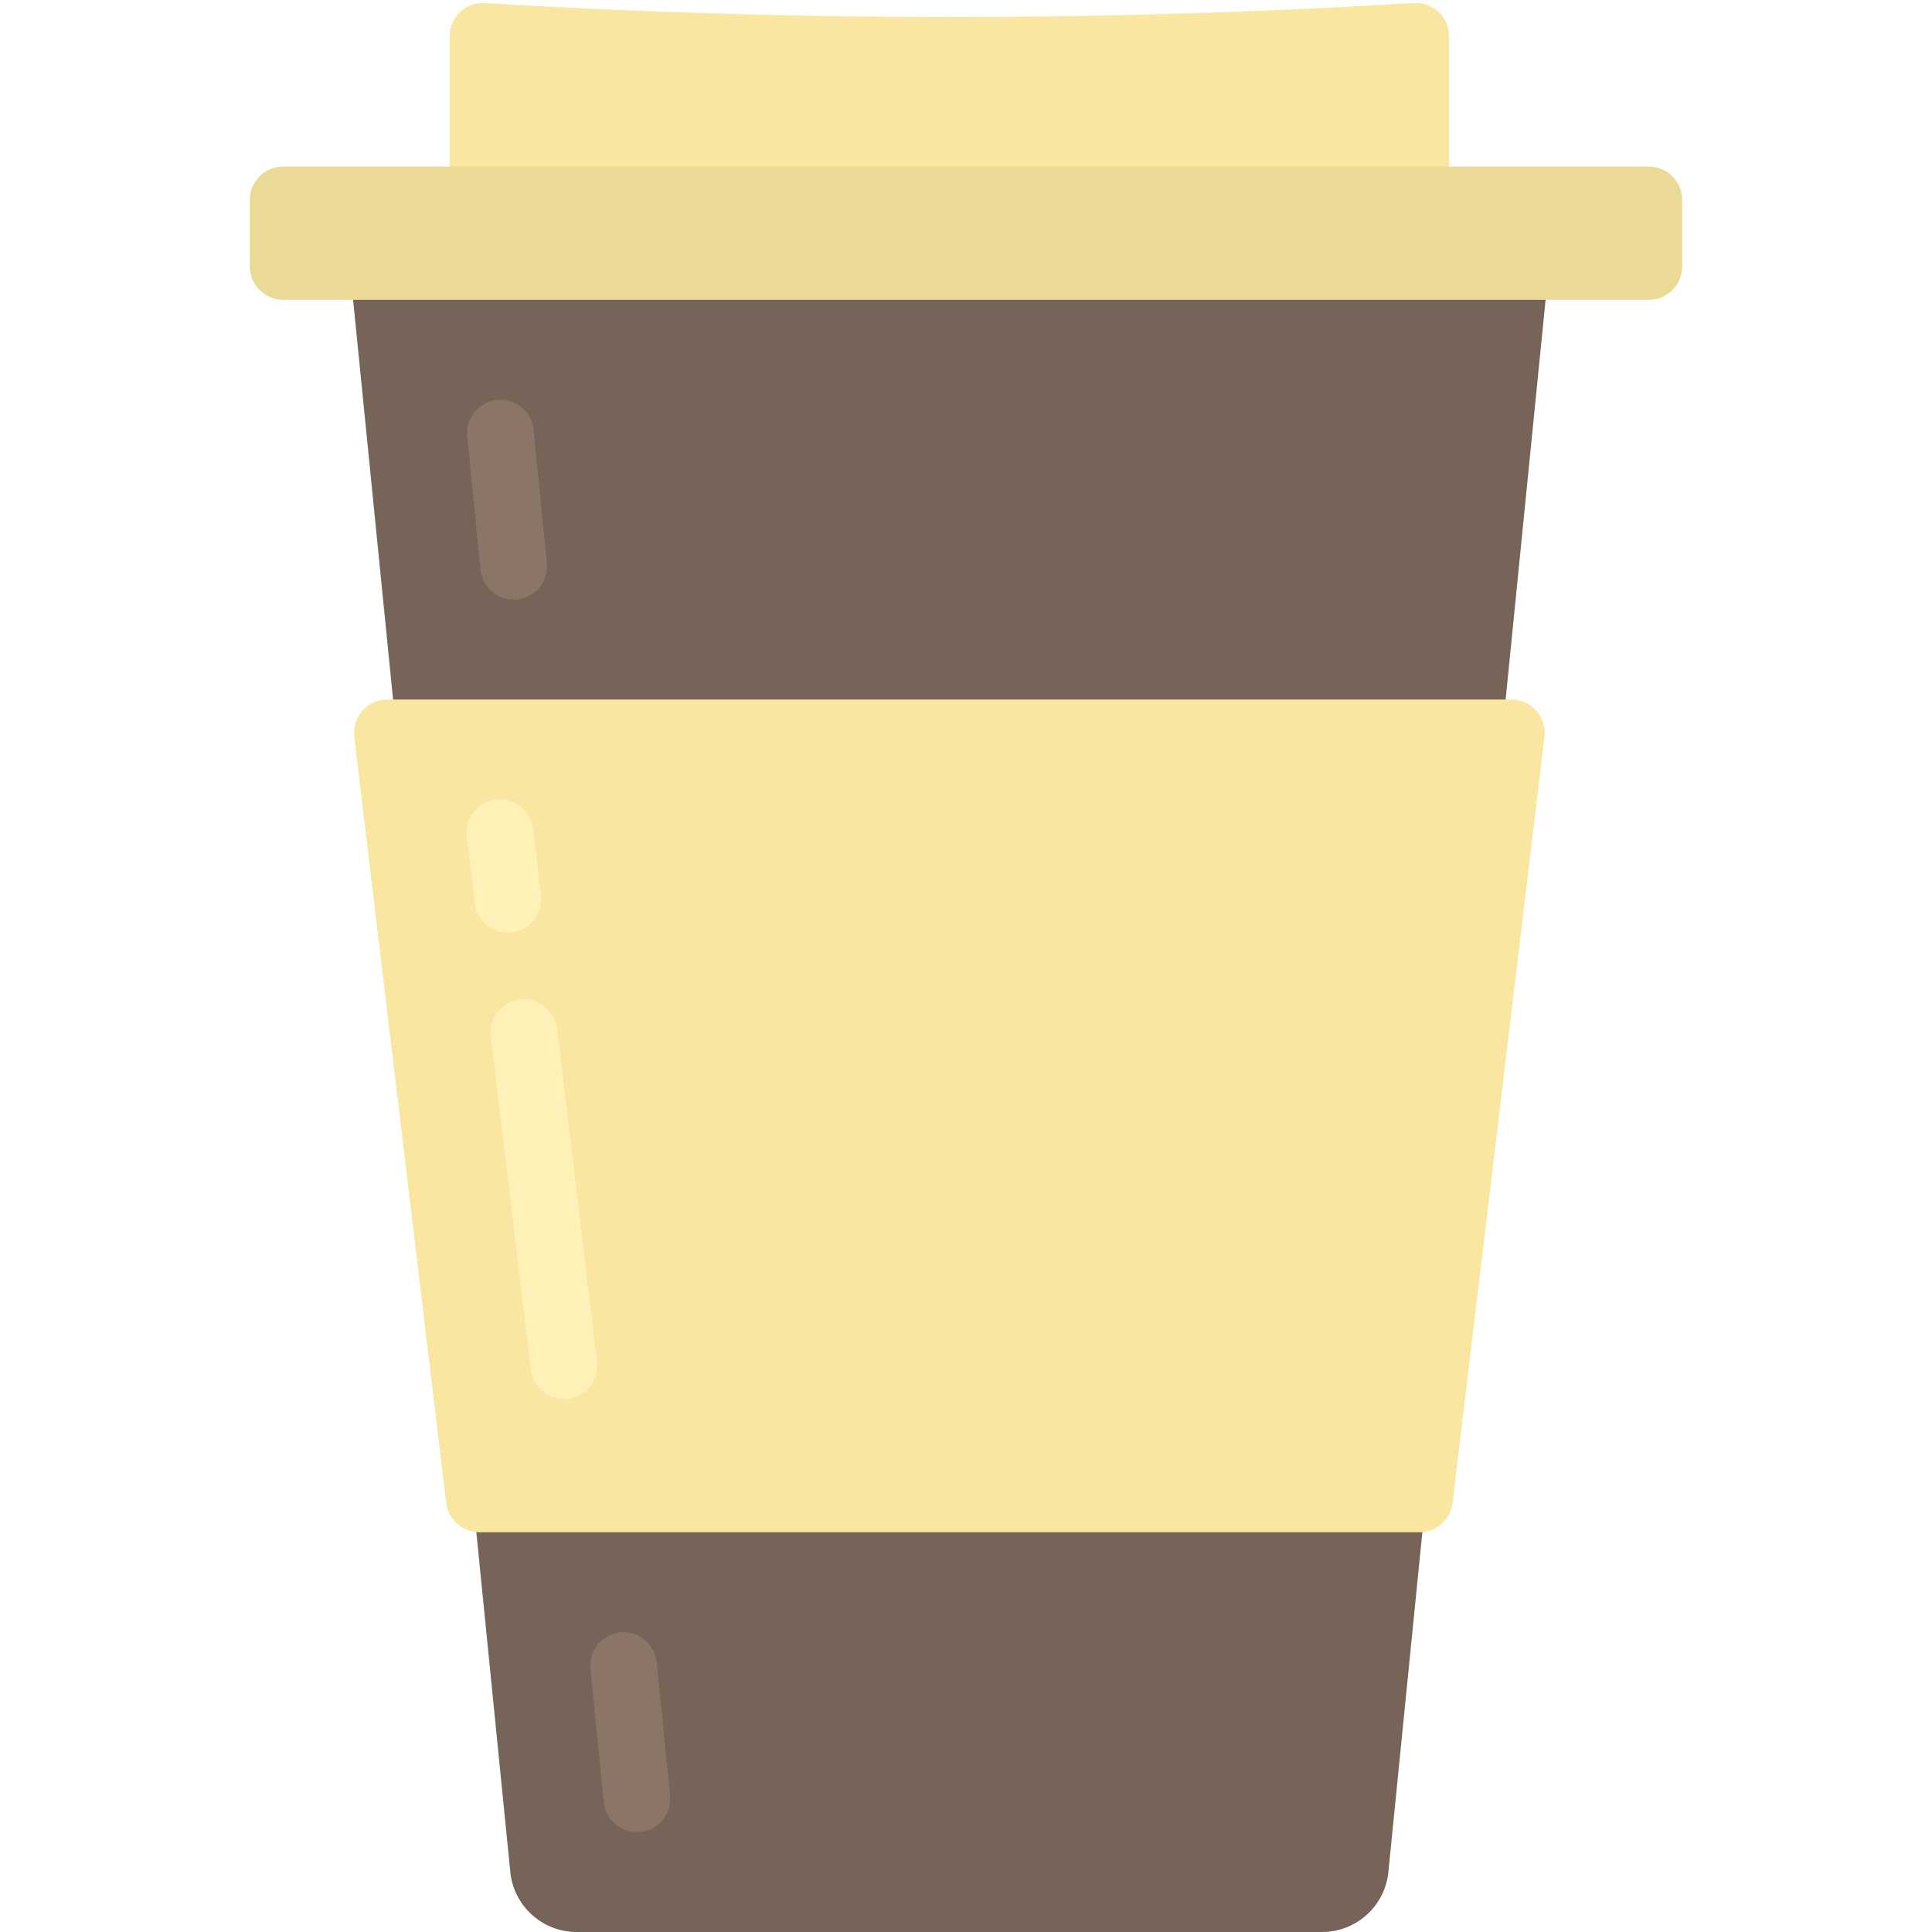
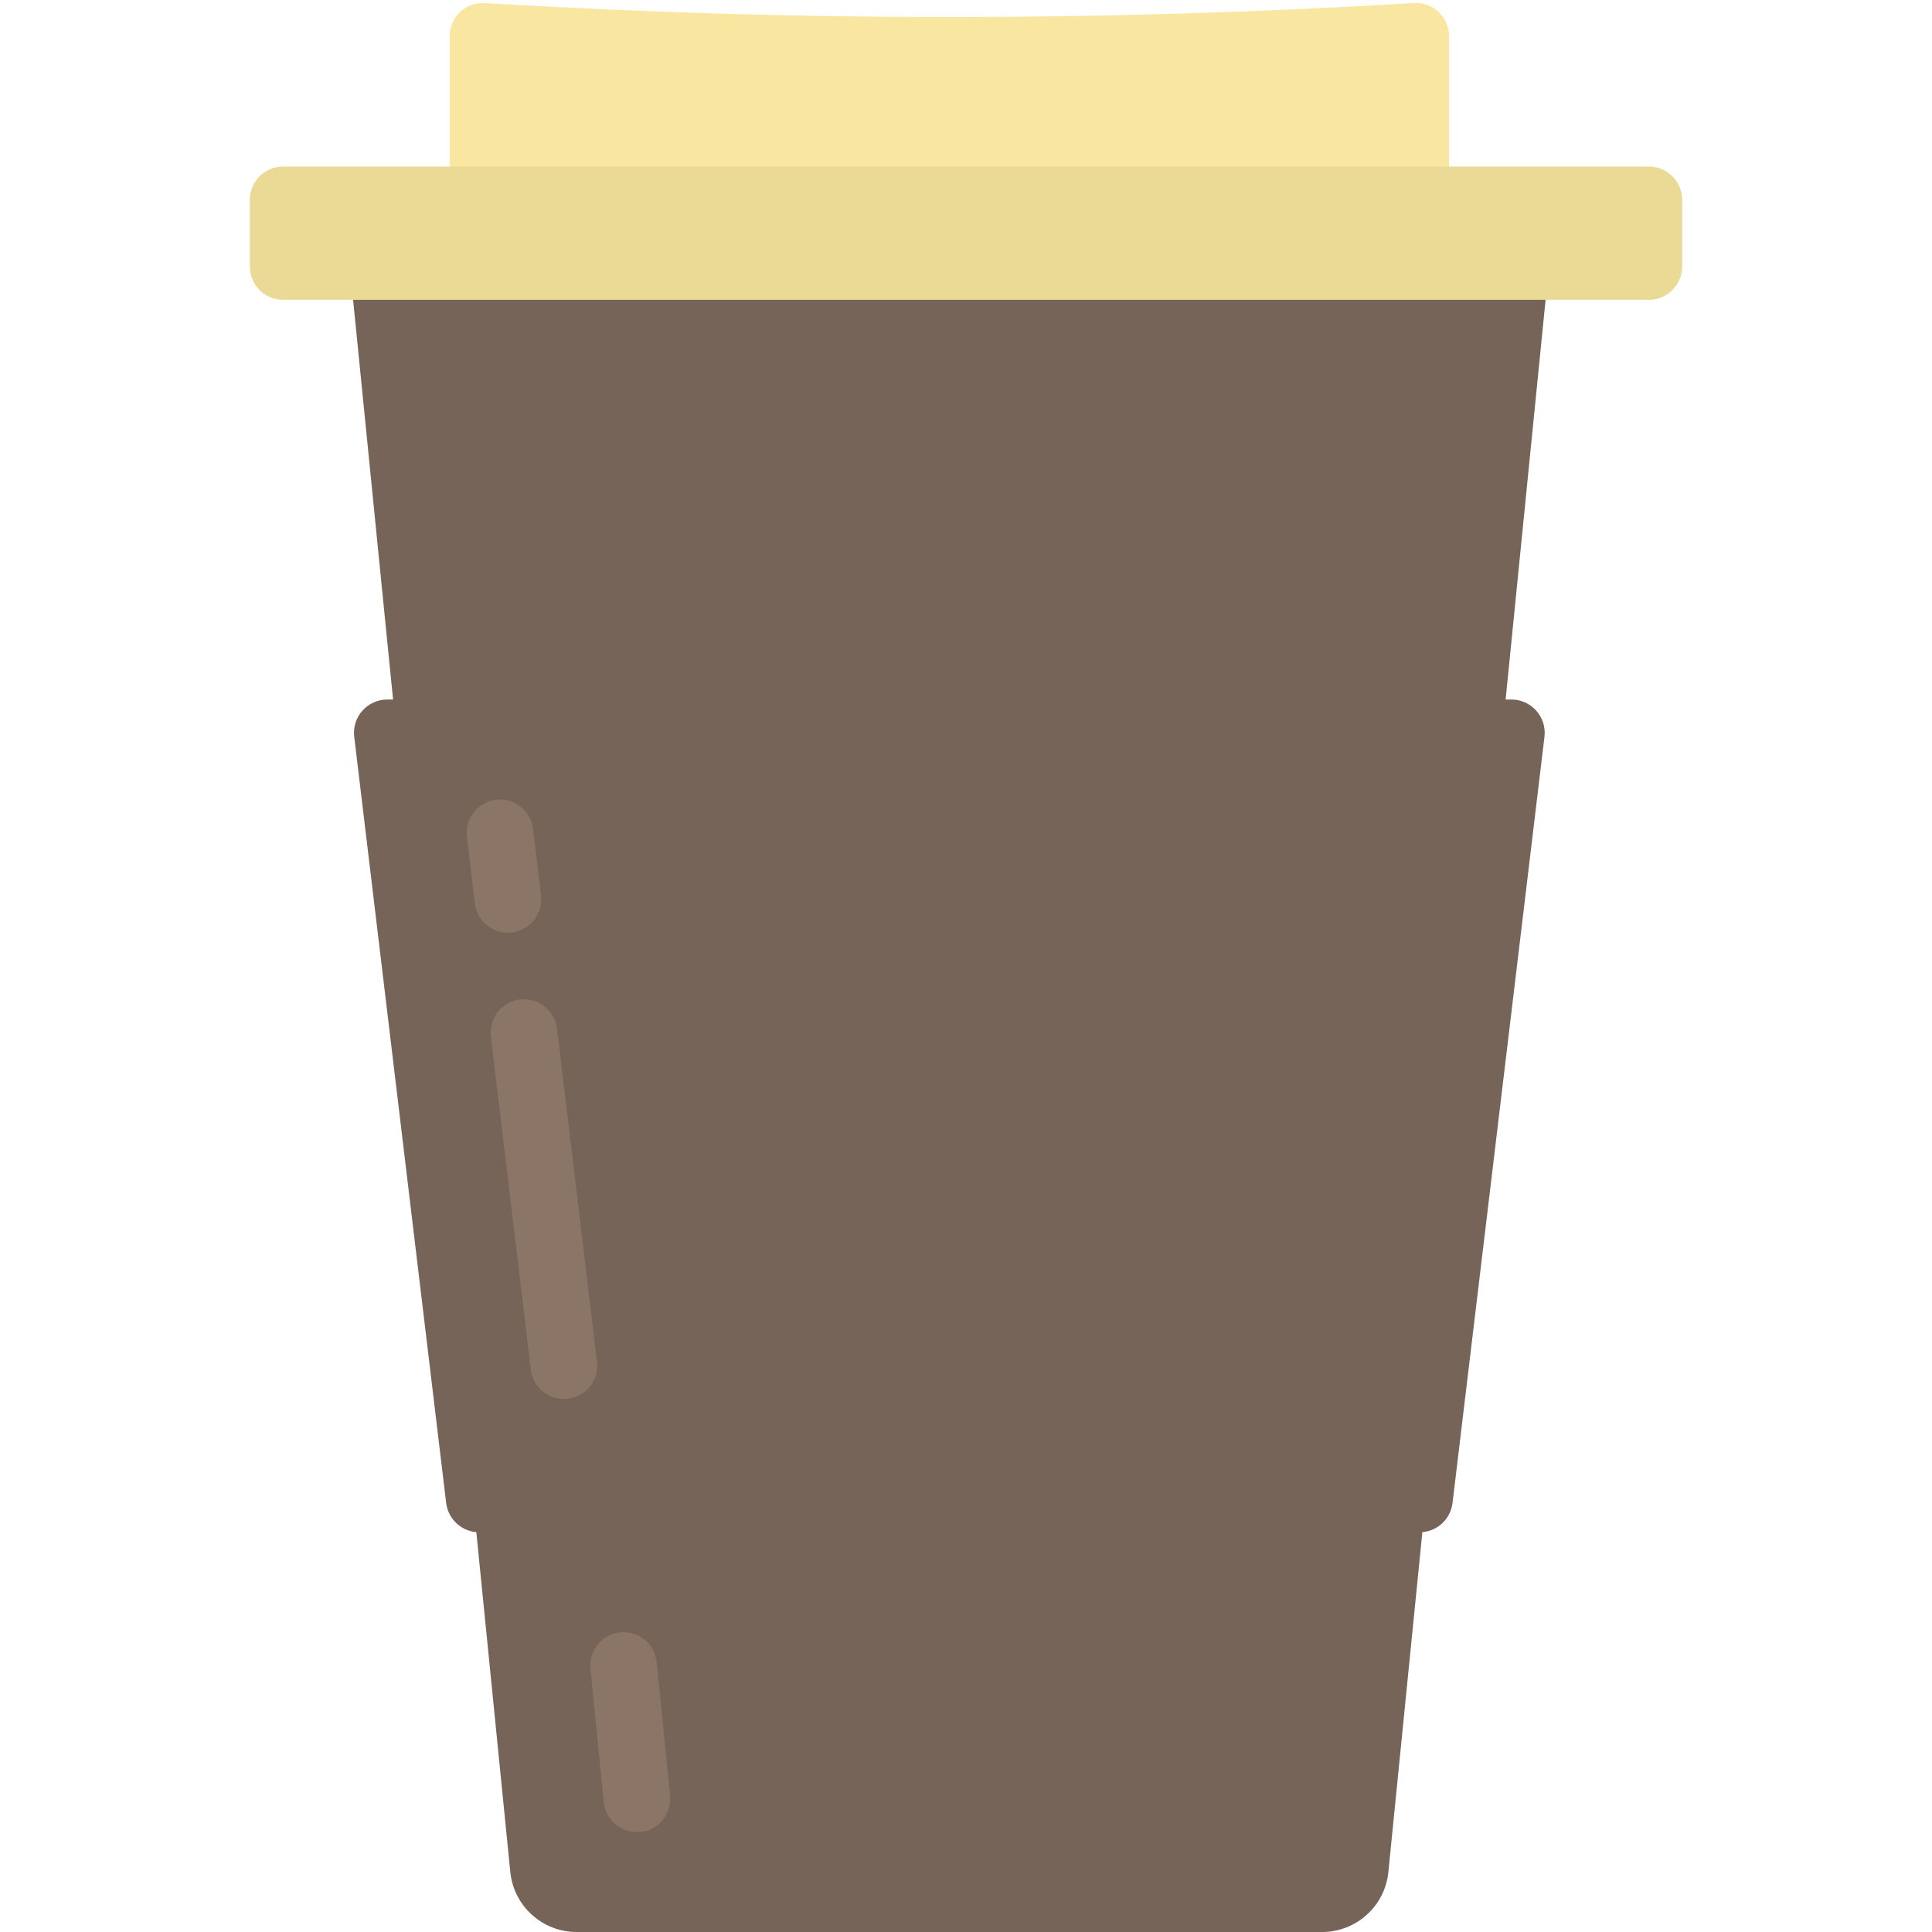
<svg xmlns="http://www.w3.org/2000/svg" id="mask" width="800px" height="800px" viewBox="-7.5 0 58 58" version="1.1">
  <g fill="none" fill-rule="evenodd" id="Page-1" stroke="none" stroke-width="1">
    <g id="007---Coffee-Cup">
      <path d="M36,7 L6,7 L6,1.085 C5.999,0.811 6.112,0.548 6.311,0.36 C6.511,0.172 6.779,0.075 7.053,0.092 C16.343,0.652 25.657,0.652 34.947,0.092 C35.221,0.075 35.489,0.172 35.689,0.36 C35.888,0.548 36.001,0.811 36,1.085 L36,7 Z" fill="#F9E6A1" id="Path" />
      <path d="M35.2,46 L34.18,56.2 C34.077,57.222 33.217,58 32.19,58 L9.81,58 C8.783,58 7.923,57.222 7.82,56.2 L6.8,46 L4.3,21 L3.1,9 L3,6 L39,6.222 L38.9,9 L37.7,21 L35.2,46 Z" fill="#766458" id="Path" />
-       <path d="M35.113,46 L6.887,46 C6.381,46 5.954,45.622 5.894,45.119 L3.134,22.119 C3.1,21.835 3.189,21.55 3.379,21.336 C3.569,21.122 3.841,21 4.127,21 L37.873,21 C38.159,21 38.431,21.122 38.621,21.336 C38.811,21.55 38.9,21.835 38.866,22.119 L36.106,45.119 C36.046,45.622 35.619,46 35.113,46 Z" fill="#F9E6A1" id="Path" />
+       <path d="M35.113,46 L6.887,46 C6.381,46 5.954,45.622 5.894,45.119 L3.134,22.119 C3.1,21.835 3.189,21.55 3.379,21.336 C3.569,21.122 3.841,21 4.127,21 L37.873,21 C38.159,21 38.431,21.122 38.621,21.336 C38.811,21.55 38.9,21.835 38.866,22.119 L36.106,45.119 C36.046,45.622 35.619,46 35.113,46 Z" fill="#766458" id="Path" />
      <rect fill="#EBD996" height="4" id="Rectangle" rx="1" width="43" x="0" y="5" />
-       <path d="M7.919,18 C7.406,17.999 6.976,17.611 6.925,17.1 L6.525,13.1 C6.47,12.55 6.871,12.06 7.42,12.005 C7.97,11.949 8.461,12.35 8.516,12.9 L8.916,16.9 C8.944,17.165 8.865,17.43 8.697,17.636 C8.529,17.843 8.285,17.974 8.02,18 C7.986,18.002 7.953,18.002 7.919,18 Z" fill="#8A7567" id="Path" />
+       <path d="M7.919,18 C7.406,17.999 6.976,17.611 6.925,17.1 L6.525,13.1 C6.47,12.55 6.871,12.06 7.42,12.005 C7.97,11.949 8.461,12.35 8.516,12.9 L8.916,16.9 C8.944,17.165 8.865,17.43 8.697,17.636 C8.529,17.843 8.285,17.974 8.02,18 C7.986,18.002 7.953,18.002 7.919,18 Z" fill="#766458" id="Path" />
      <path d="M11.619,55 C11.106,54.999 10.676,54.611 10.625,54.1 L10.225,50.1 C10.17,49.55 10.57,49.06 11.12,49.005 C11.67,48.95 12.16,49.35 12.215,49.9 L12.615,53.9 C12.643,54.165 12.564,54.43 12.396,54.636 C12.228,54.843 11.985,54.974 11.72,55 C11.686,55 11.652,55 11.619,55 Z" fill="#8A7567" id="Path" />
-       <path d="M7.748,28 C7.242,28 6.816,27.621 6.756,27.119 L6.516,25.119 C6.45,24.571 6.842,24.073 7.39,24.007 C7.938,23.941 8.436,24.333 8.502,24.881 L8.742,26.881 C8.774,27.144 8.699,27.409 8.535,27.618 C8.371,27.827 8.131,27.961 7.868,27.993 C7.828,27.998 7.788,28 7.748,28 Z" fill="#FFF1B8" id="Path" />
-       <path d="M9.428,42 C8.922,42 8.496,41.621 8.436,41.119 L7.236,31.119 C7.17,30.57 7.562,30.072 8.111,30.006 C8.659,29.941 9.157,30.332 9.223,30.881 L10.423,40.881 C10.455,41.144 10.38,41.409 10.216,41.618 C10.052,41.827 9.812,41.961 9.549,41.993 C9.509,41.998 9.468,42 9.428,42 Z" fill="#FFF1B8" id="Path" />
+       <path d="M7.748,28 C7.242,28 6.816,27.621 6.756,27.119 L6.516,25.119 C6.45,24.571 6.842,24.073 7.39,24.007 C7.938,23.941 8.436,24.333 8.502,24.881 L8.742,26.881 C8.774,27.144 8.699,27.409 8.535,27.618 C8.371,27.827 8.131,27.961 7.868,27.993 C7.828,27.998 7.788,28 7.748,28 Z" fill="#8A7567" id="Path" />
+       <path d="M9.428,42 C8.922,42 8.496,41.621 8.436,41.119 L7.236,31.119 C7.17,30.57 7.562,30.072 8.111,30.006 C8.659,29.941 9.157,30.332 9.223,30.881 L10.423,40.881 C10.455,41.144 10.38,41.409 10.216,41.618 C10.052,41.827 9.812,41.961 9.549,41.993 C9.509,41.998 9.468,42 9.428,42 Z" fill="#8A7567" id="Path" />
    </g>
  </g>
</svg>
